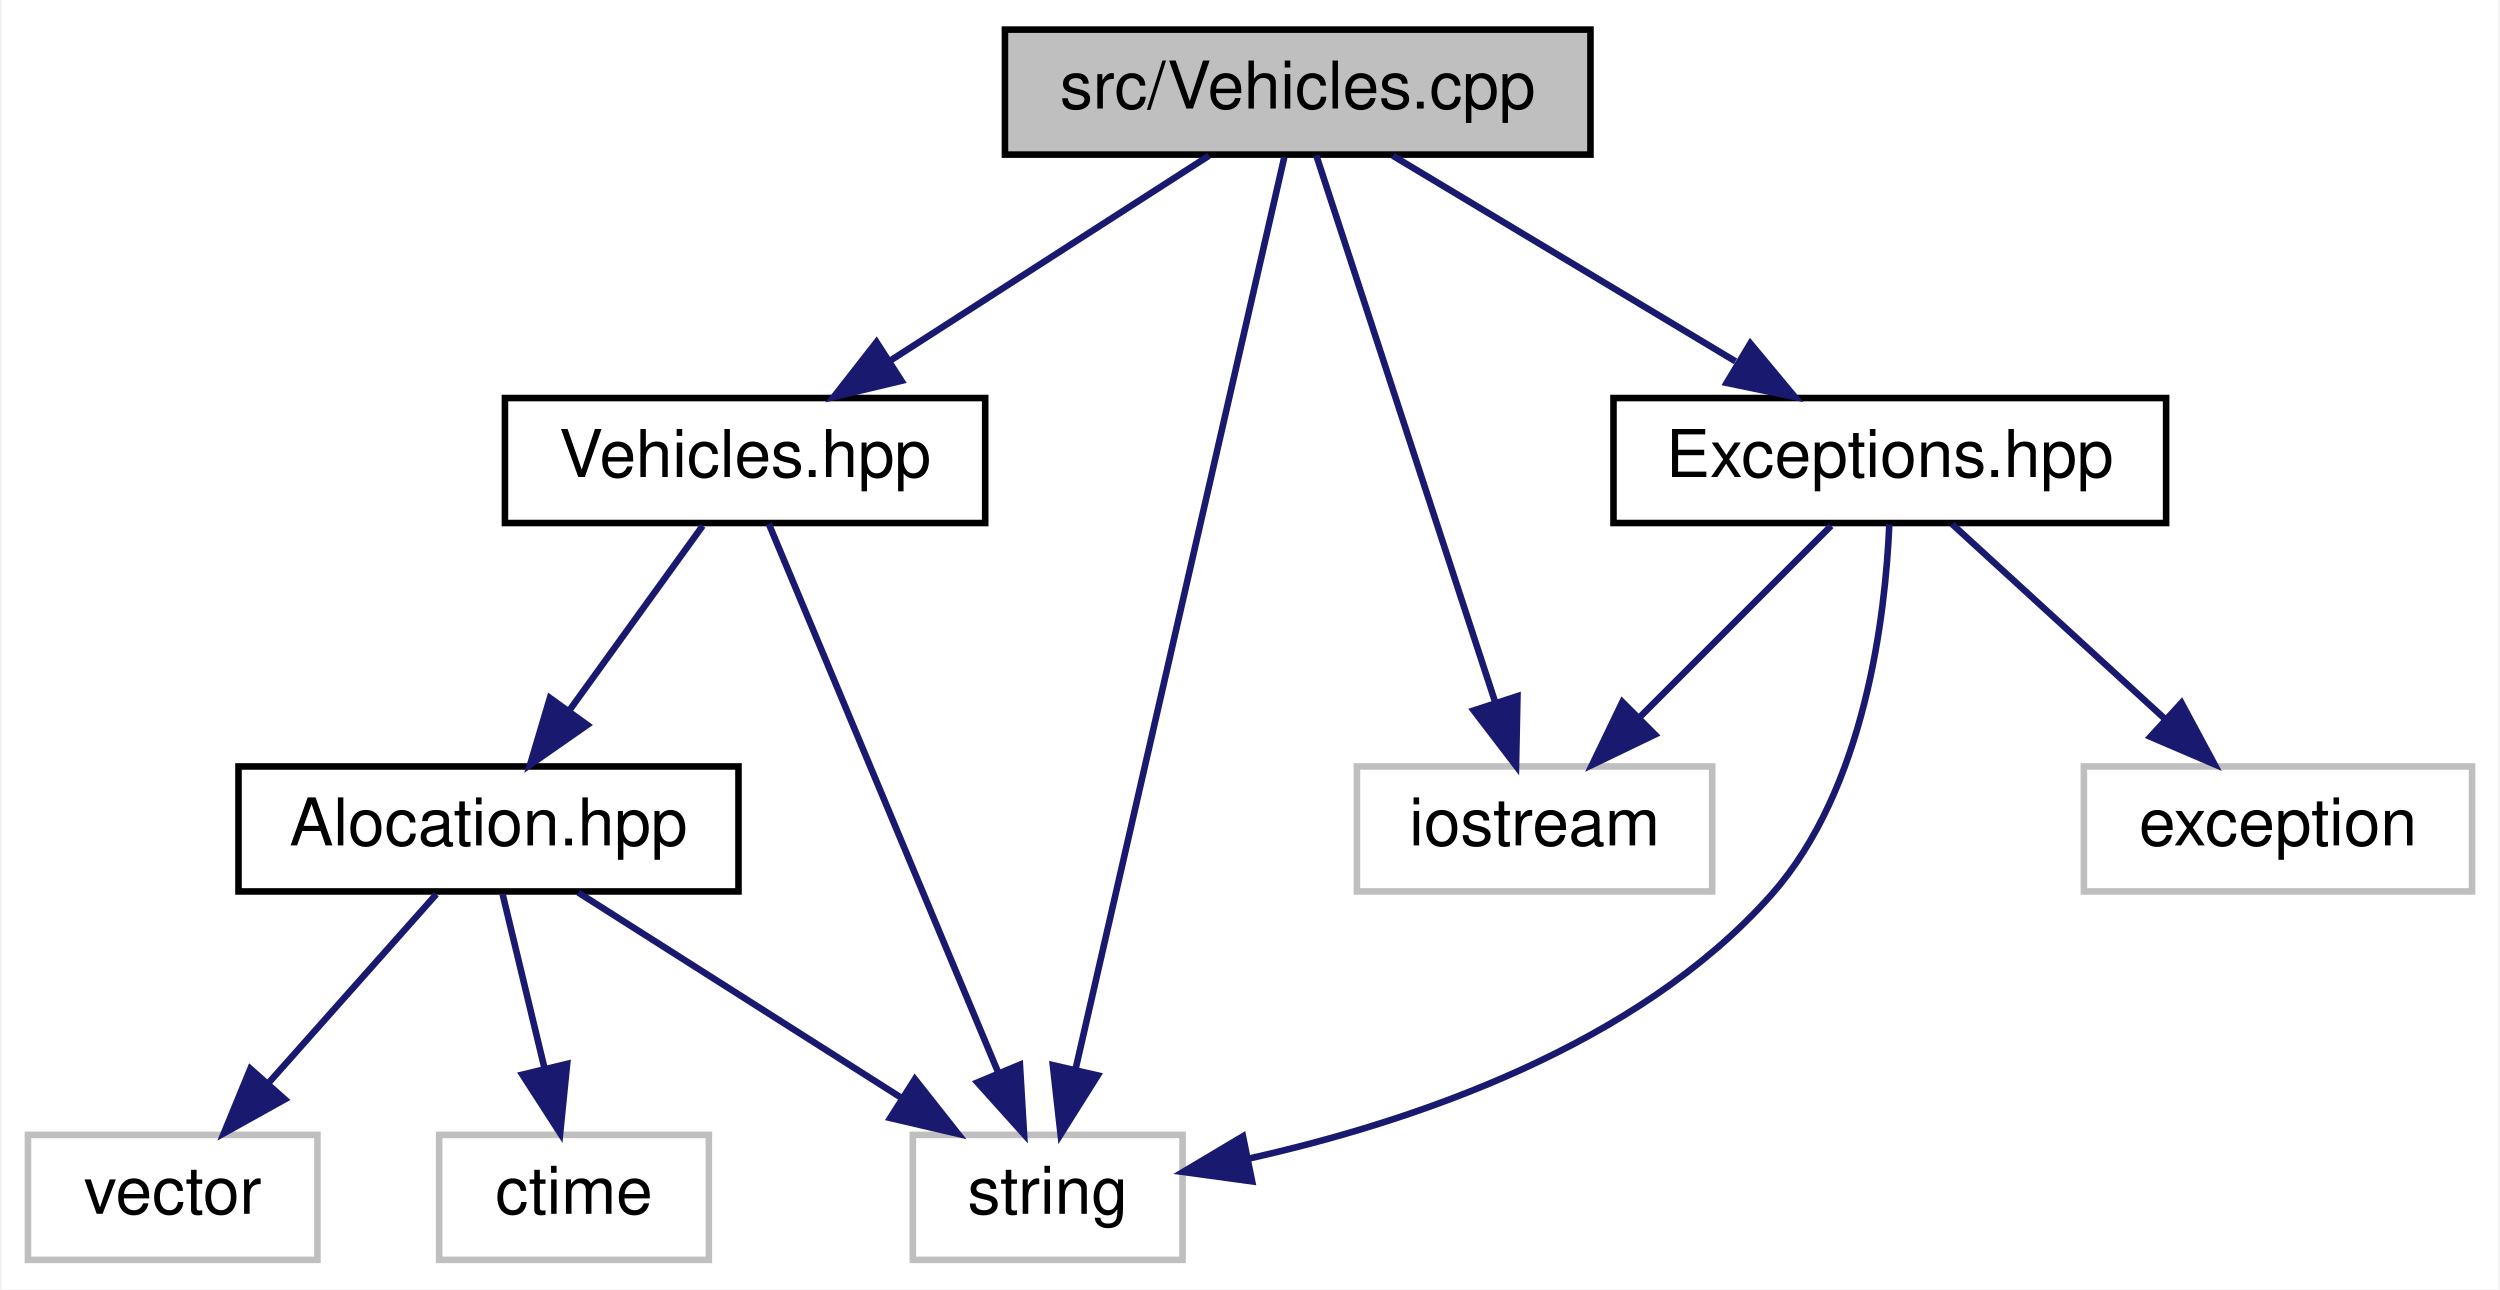
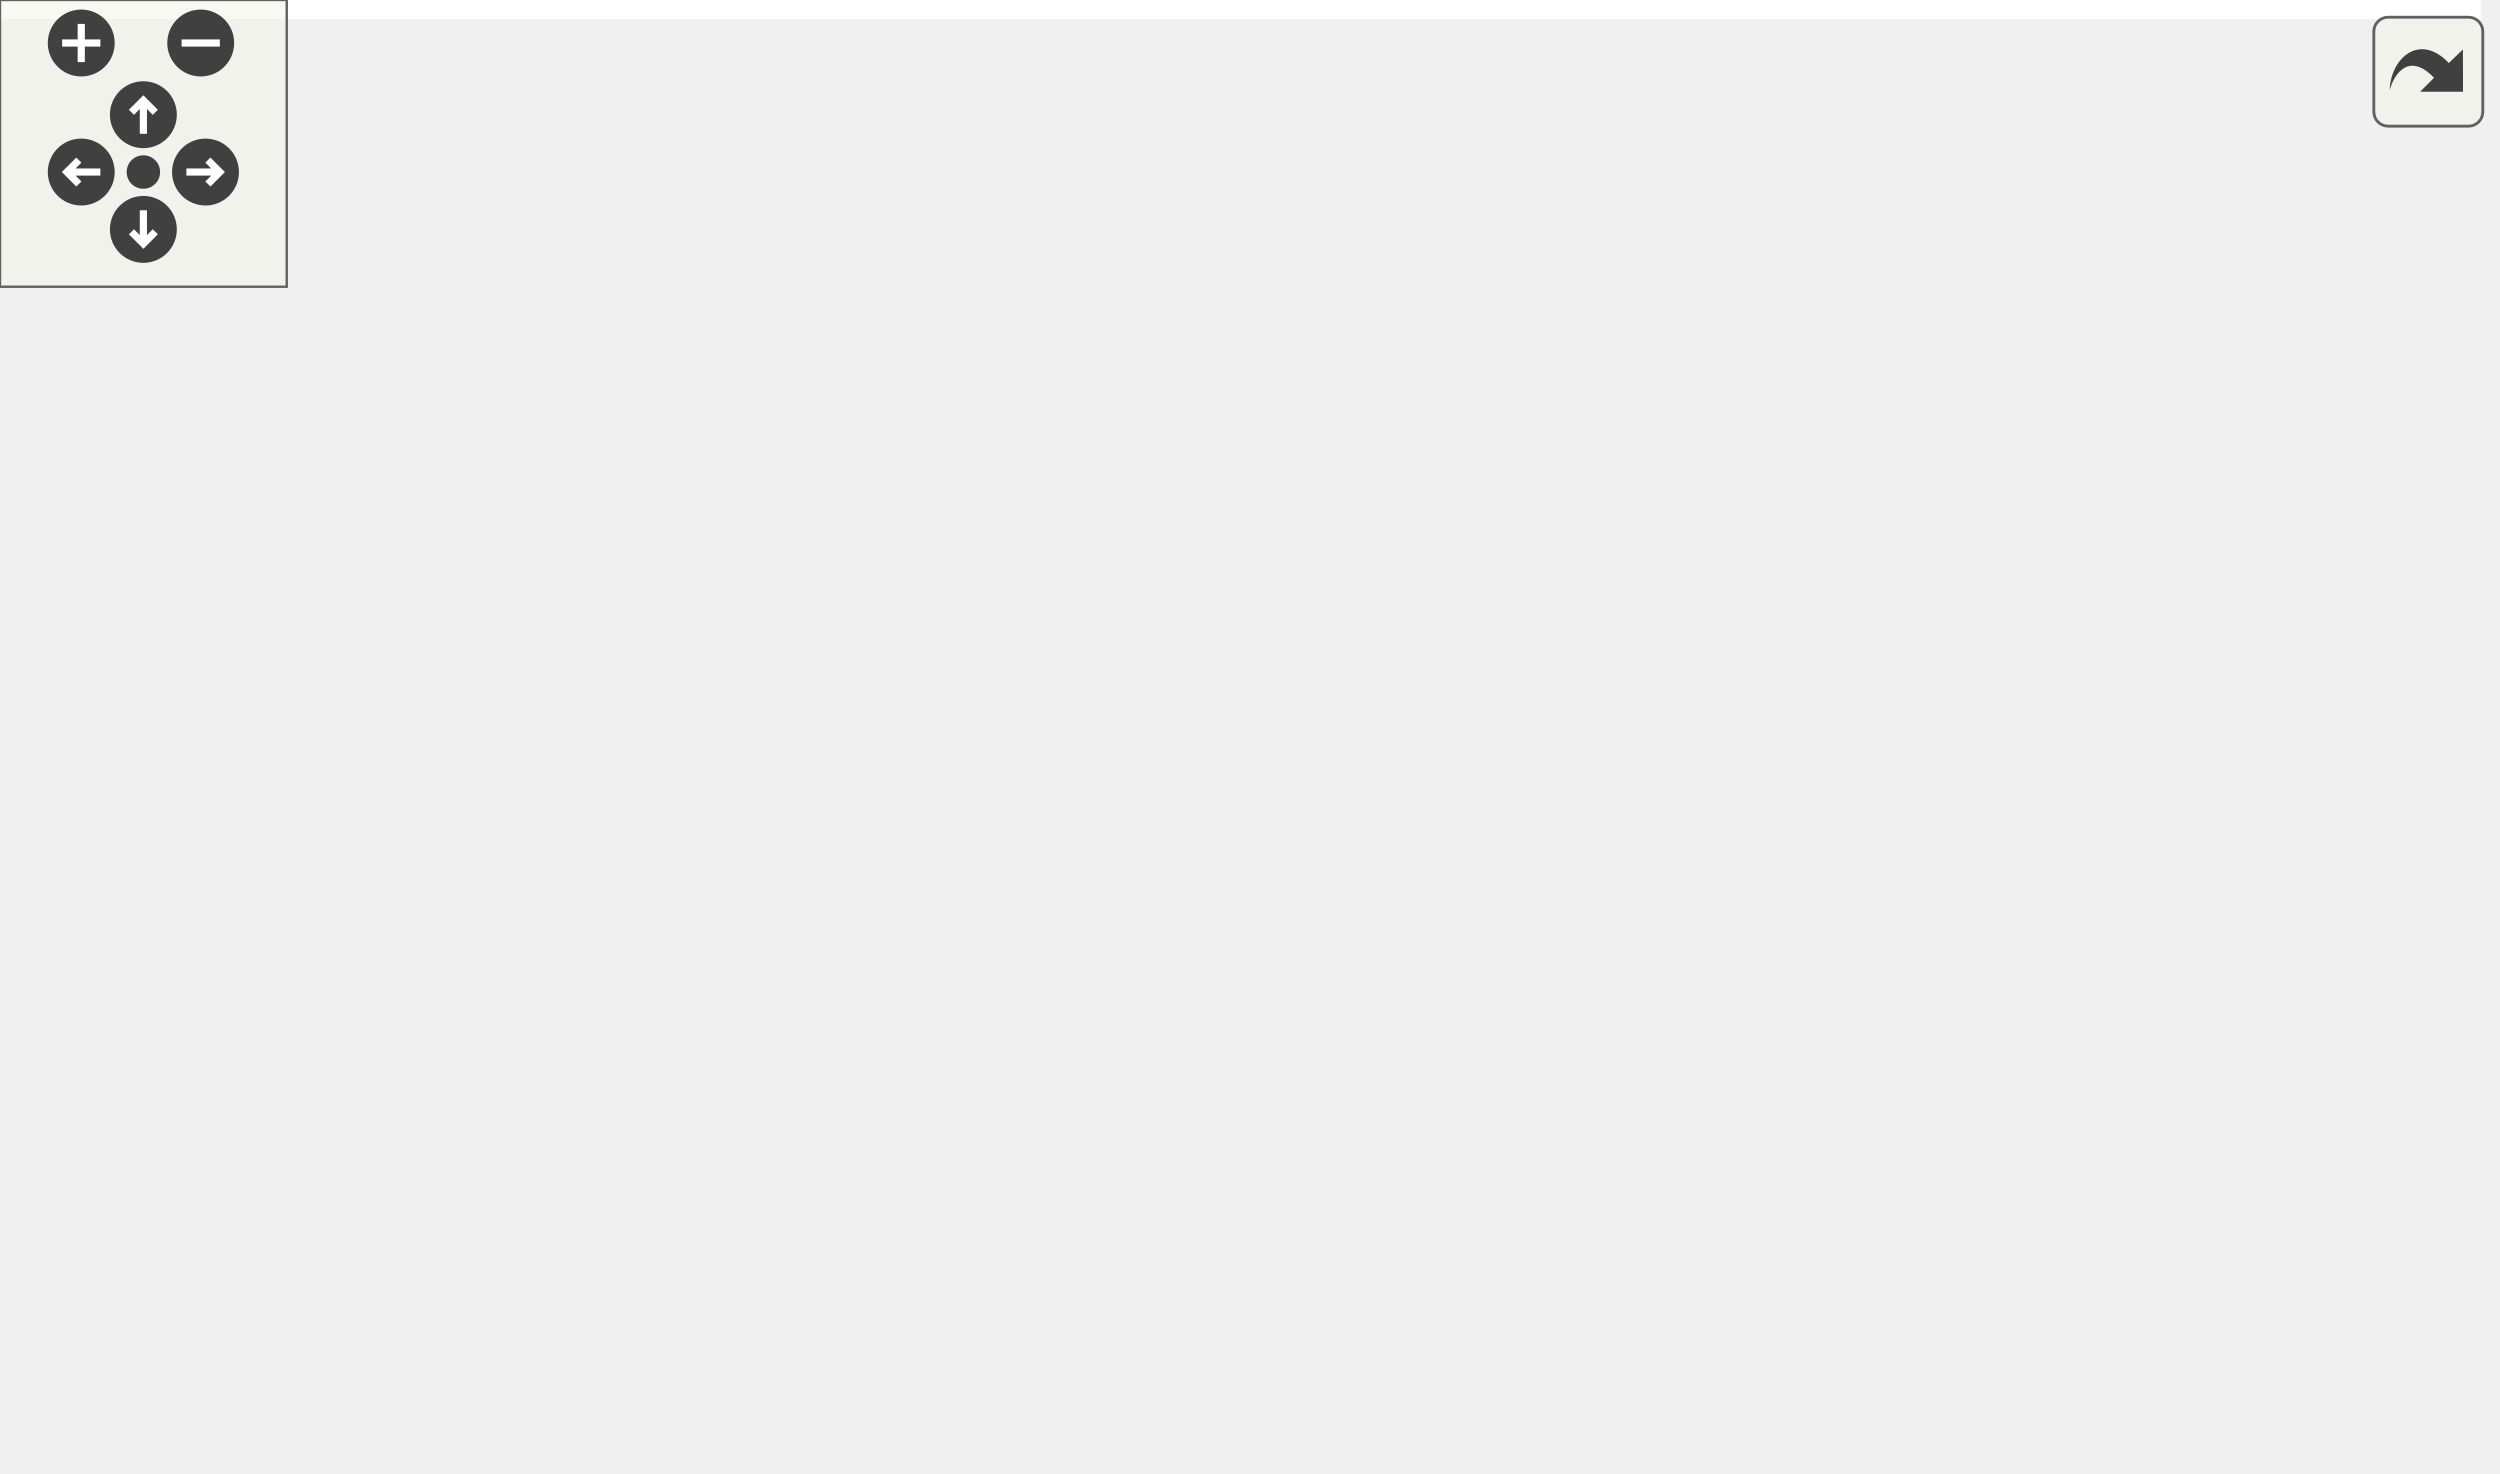
- <svg xmlns="http://www.w3.org/2000/svg" xmlns:xlink="http://www.w3.org/1999/xlink" width="380pt" height="196pt" viewBox="0.00 0.00 379.50 196.00">
-   <g id="graph0" class="graph" transform="scale(1 1) rotate(0) translate(4 192)">
-     <polygon fill="white" stroke="none" points="-4,4 -4,-192 375.5,-192 375.5,4 -4,4" />
-     <g id="node1" class="node">
-       <g id="a_node1">
-         <a xlink:title=" ">
-           <polygon fill="#bfbfbf" stroke="black" points="148.5,-168.5 148.5,-187.5 237.5,-187.5 237.5,-168.5 148.5,-168.5" />
-           <text text-anchor="middle" x="193" y="-175.5" font-family="Helvetica,sans-Serif" font-size="10.00">src/Vehicles.cpp</text>
-         </a>
-       </g>
-     </g>
-     <g id="node2" class="node">
-       <g id="a_node2">
-         <a xlink:title=" ">
-           <polygon fill="white" stroke="#bfbfbf" points="202,-56.5 202,-75.5 256,-75.5 256,-56.5 202,-56.5" />
-           <text text-anchor="middle" x="229" y="-63.5" font-family="Helvetica,sans-Serif" font-size="10.00">iostream</text>
-         </a>
-       </g>
-     </g>
-     <g id="edge1" class="edge">
-       <path fill="none" stroke="midnightblue" d="M195.825,-168.368C201.661,-150.537 215.158,-109.295 223.02,-85.272" />
-       <polygon fill="midnightblue" stroke="midnightblue" points="226.404,-86.184 226.188,-75.591 219.751,-84.007 226.404,-86.184" />
-     </g>
-     <g id="node3" class="node">
-       <g id="a_node3">
-         <a xlink:title=" ">
-           <polygon fill="white" stroke="#bfbfbf" points="134.5,-0.5 134.5,-19.5 175.5,-19.5 175.5,-0.5 134.5,-0.5" />
-           <text text-anchor="middle" x="155" y="-7.5" font-family="Helvetica,sans-Serif" font-size="10.00">string</text>
-         </a>
-       </g>
-     </g>
-     <g id="edge2" class="edge">
-       <path fill="none" stroke="midnightblue" d="M190.957,-168.075C184.975,-141.945 167.41,-65.211 159.253,-29.577" />
-       <polygon fill="midnightblue" stroke="midnightblue" points="162.605,-28.535 156.961,-19.568 155.781,-30.097 162.605,-28.535" />
-     </g>
-     <g id="node4" class="node">
-       <g id="a_node4">
-         <a xlink:href="../../d4/d2b/_vehicles_8hpp.html" target="_top" xlink:title=" ">
-           <polygon fill="white" stroke="black" points="72.5,-112.5 72.5,-131.5 145.5,-131.5 145.5,-112.5 72.5,-112.5" />
-           <text text-anchor="middle" x="109" y="-119.5" font-family="Helvetica,sans-Serif" font-size="10.00">Vehicles.hpp</text>
-         </a>
-       </g>
-     </g>
-     <g id="edge3" class="edge">
-       <path fill="none" stroke="midnightblue" d="M179.504,-168.324C166.4,-159.9 146.288,-146.971 130.893,-137.074" />
-       <polygon fill="midnightblue" stroke="midnightblue" points="132.767,-134.118 122.463,-131.655 128.982,-140.006 132.767,-134.118" />
-     </g>
-     <g id="node8" class="node">
-       <g id="a_node8">
-         <a xlink:href="../../de/d24/_exceptions_8hpp.html" target="_top" xlink:title=" ">
-           <polygon fill="white" stroke="black" points="241,-112.5 241,-131.5 325,-131.5 325,-112.5 241,-112.5" />
-           <text text-anchor="middle" x="283" y="-119.5" font-family="Helvetica,sans-Serif" font-size="10.00">Exceptions.hpp</text>
-         </a>
-       </g>
-     </g>
-     <g id="edge9" class="edge">
-       <path fill="none" stroke="midnightblue" d="M207.46,-168.324C221.5,-159.9 243.048,-146.971 259.543,-137.074" />
-       <polygon fill="midnightblue" stroke="midnightblue" points="261.802,-139.801 268.576,-131.655 258.2,-133.798 261.802,-139.801" />
-     </g>
-     <g id="edge8" class="edge">
-       <path fill="none" stroke="midnightblue" d="M112.61,-112.368C120.1,-94.456 137.468,-52.923 147.494,-28.948" />
-       <polygon fill="midnightblue" stroke="midnightblue" points="150.778,-30.168 151.407,-19.591 144.32,-27.467 150.778,-30.168" />
-     </g>
-     <g id="node5" class="node">
-       <g id="a_node5">
-         <a xlink:href="../../dc/de3/_alocation_8hpp.html" target="_top" xlink:title=" ">
-           <polygon fill="white" stroke="black" points="32,-56.5 32,-75.5 108,-75.5 108,-56.5 32,-56.5" />
-           <text text-anchor="middle" x="70" y="-63.5" font-family="Helvetica,sans-Serif" font-size="10.00">Alocation.hpp</text>
-         </a>
-       </g>
-     </g>
-     <g id="edge4" class="edge">
-       <path fill="none" stroke="midnightblue" d="M102.56,-112.083C97.051,-104.455 88.969,-93.264 82.235,-83.941" />
-       <polygon fill="midnightblue" stroke="midnightblue" points="85.013,-81.809 76.32,-75.751 79.338,-85.907 85.013,-81.809" />
-     </g>
-     <g id="edge6" class="edge">
-       <path fill="none" stroke="midnightblue" d="M83.657,-56.324C96.916,-47.9 117.268,-34.971 132.846,-25.074" />
-       <polygon fill="midnightblue" stroke="midnightblue" points="134.813,-27.971 141.377,-19.654 131.06,-22.063 134.813,-27.971" />
-     </g>
-     <g id="node6" class="node">
-       <g id="a_node6">
-         <a xlink:title=" ">
-           <polygon fill="white" stroke="#bfbfbf" points="0,-0.5 0,-19.5 44,-19.5 44,-0.5 0,-0.5" />
-           <text text-anchor="middle" x="22" y="-7.5" font-family="Helvetica,sans-Serif" font-size="10.00">vector</text>
-         </a>
-       </g>
-     </g>
-     <g id="edge5" class="edge">
-       <path fill="none" stroke="midnightblue" d="M62.074,-56.083C55.154,-48.298 44.935,-36.801 36.548,-27.366" />
-       <polygon fill="midnightblue" stroke="midnightblue" points="39.038,-24.9 29.779,-19.751 33.806,-29.55 39.038,-24.9" />
-     </g>
-     <g id="node7" class="node">
-       <g id="a_node7">
-         <a xlink:title=" ">
-           <polygon fill="white" stroke="#bfbfbf" points="62.5,-0.5 62.5,-19.5 103.5,-19.5 103.5,-0.5 62.5,-0.5" />
-           <text text-anchor="middle" x="83" y="-7.5" font-family="Helvetica,sans-Serif" font-size="10.00">ctime</text>
-         </a>
-       </g>
-     </g>
-     <g id="edge7" class="edge">
-       <path fill="none" stroke="midnightblue" d="M72.147,-56.083C73.869,-48.927 76.347,-38.635 78.5,-29.691" />
-       <polygon fill="midnightblue" stroke="midnightblue" points="81.955,-30.293 80.893,-19.751 75.15,-28.654 81.955,-30.293" />
-     </g>
-     <g id="edge10" class="edge">
-       <path fill="none" stroke="midnightblue" d="M274.083,-112.083C266.22,-104.22 254.569,-92.569 245.081,-83.081" />
-       <polygon fill="midnightblue" stroke="midnightblue" points="247.297,-80.347 237.751,-75.751 242.347,-85.297 247.297,-80.347" />
-     </g>
-     <g id="edge12" class="edge">
-       <path fill="none" stroke="midnightblue" d="M282.925,-112.29C282.347,-98.64 279.309,-72.108 265,-56 244.497,-32.919 210.384,-21.446 185.574,-15.896" />
-       <polygon fill="midnightblue" stroke="midnightblue" points="186.075,-12.427 175.578,-13.864 184.68,-19.286 186.075,-12.427" />
-     </g>
-     <g id="node9" class="node">
-       <g id="a_node9">
-         <a xlink:title=" ">
-           <polygon fill="white" stroke="#bfbfbf" points="312.5,-56.5 312.5,-75.5 371.5,-75.5 371.5,-56.5 312.5,-56.5" />
-           <text text-anchor="middle" x="342" y="-63.5" font-family="Helvetica,sans-Serif" font-size="10.00">exception</text>
-         </a>
-       </g>
-     </g>
-     <g id="edge11" class="edge">
-       <path fill="none" stroke="midnightblue" d="M292.479,-112.324C301.201,-104.341 314.343,-92.313 324.898,-82.653" />
-       <polygon fill="midnightblue" stroke="midnightblue" points="327.334,-85.167 332.348,-75.834 322.608,-80.004 327.334,-85.167" />
+ <svg xmlns="http://www.w3.org/2000/svg" xmlns:xlink="http://www.w3.org/1999/xlink" id="main" version="1.1" xml:space="preserve">
+   <style type="text/css">
+ .edge:hover path { stroke: red; }
+ .edge:hover polygon { stroke: red; fill: red; }
+ </style>
+   <defs>
+     <circle id="rim" cx="0" cy="0" r="7" />
+     <circle id="rim2" cx="0" cy="0" r="3.5" />
+     <g id="zoomPlus">
+       <use xlink:href="#rim" fill="#404040">
+         <set attributeName="fill" to="#808080" begin="zoomplus.mouseover" end="zoomplus.mouseout" />
+       </use>
+       <path d="M-4,0h8M0,-4v8" fill="none" stroke="white" stroke-width="1.5" pointer-events="none" />
+     </g>
+     <g id="zoomMin">
+       <use xlink:href="#rim" fill="#404040">
+         <set attributeName="fill" to="#808080" begin="zoomminus.mouseover" end="zoomminus.mouseout" />
+       </use>
+       <path d="M-4,0h8" fill="none" stroke="white" stroke-width="1.5" pointer-events="none" />
+     </g>
+     <g id="dirArrow">
+       <path fill="none" stroke="white" stroke-width="1.5" d="M0,-3.0v7 M-2.5,-0.5L0,-3.0L2.5,-0.5" />
+     </g>
+     <g id="resetDef">
+       <use xlink:href="#rim2" fill="#404040">
+         <set attributeName="fill" to="#808080" begin="reset.mouseover" end="reset.mouseout" />
+       </use>
+     </g>
+   </defs>
+   <svg id="graph" class="graph">
+     <g id="viewport">
+       <polygon fill="white" stroke="none" points="-4,4 -4,-248 519.116,-248 519.116,4 -4,4" />
+       <g id="node1" class="node">
+         <g id="a_node1">
+           <a xlink:title=" ">
+             <polygon fill="#bfbfbf" stroke="black" points="216,-224.5 216,-243.5 305,-243.5 305,-224.5 216,-224.5" />
+             <text text-anchor="middle" x="260.5" y="-231.5" font-family="Helvetica,sans-Serif" font-size="10.00">src/Vehicles.cpp</text>
+           </a>
+         </g>
+       </g>
+       <g id="node2" class="node">
+         <g id="a_node2">
+           <a xlink:title=" ">
+             <polygon fill="white" stroke="#bfbfbf" points="268.5,-0.5 268.5,-19.5 322.5,-19.5 322.5,-0.5 268.5,-0.5" />
+             <text text-anchor="middle" x="295.5" y="-7.5" font-family="Helvetica,sans-Serif" font-size="10.00">iostream</text>
+           </a>
+         </g>
+       </g>
+       <g id="edge1" class="edge">
+         <path fill="none" stroke="midnightblue" d="M305.459,-229.335C363.439,-221.907 462.086,-199.491 506.5,-132 551.857,-63.076 405.06,-28.876 333.008,-16.546" />
+         <polygon fill="midnightblue" stroke="midnightblue" points="333.389,-13.061 322.952,-14.883 332.247,-19.967 333.389,-13.061" />
+       </g>
+       <g id="node3" class="node">
+         <g id="a_node3">
+           <a xlink:title=" ">
+             <polygon fill="white" stroke="#bfbfbf" points="160,-56.5 160,-75.5 201,-75.5 201,-56.5 160,-56.5" />
+             <text text-anchor="middle" x="180.5" y="-63.5" font-family="Helvetica,sans-Serif" font-size="10.00">string</text>
+           </a>
+         </g>
+       </g>
+       <g id="edge2" class="edge">
+         <path fill="none" stroke="midnightblue" d="M256.199,-224.075C243.497,-197.719 205.983,-119.878 189.011,-84.661" />
+         <polygon fill="midnightblue" stroke="midnightblue" points="192.124,-83.057 184.629,-75.568 185.818,-86.096 192.124,-83.057" />
+       </g>
+       <g id="node4" class="node">
+         <g id="a_node4">
+           <a xlink:href="../../d4/d2b/_vehicles_8hpp.html" target="_top" xlink:title=" ">
+             <polygon fill="white" stroke="black" points="90,-168.5 90,-187.5 163,-187.5 163,-168.5 90,-168.5" />
+             <text text-anchor="middle" x="126.5" y="-175.5" font-family="Helvetica,sans-Serif" font-size="10.00">Vehicles.hpp</text>
+           </a>
+         </g>
+       </g>
+       <g id="edge3" class="edge">
+         <path fill="none" stroke="midnightblue" d="M239.267,-224.444C217.116,-215.517 182.181,-201.439 157.064,-191.317" />
+         <polygon fill="midnightblue" stroke="midnightblue" points="158.217,-188.008 147.633,-187.516 155.6,-194.501 158.217,-188.008" />
+       </g>
+       <g id="node8" class="node">
+         <g id="a_node8">
+           <a xlink:href="../../de/d24/_exceptions_8hpp.html" target="_top" xlink:title=" ">
+             <polygon fill="white" stroke="black" points="283.5,-168.5 283.5,-187.5 367.5,-187.5 367.5,-168.5 283.5,-168.5" />
+             <text text-anchor="middle" x="325.5" y="-175.5" font-family="Helvetica,sans-Serif" font-size="10.00">Exceptions.hpp</text>
+           </a>
+         </g>
+       </g>
+       <g id="edge11" class="edge">
+         <path fill="none" stroke="midnightblue" d="M270.943,-224.324C280.646,-216.263 295.315,-204.077 307,-194.369" />
+         <polygon fill="midnightblue" stroke="midnightblue" points="309.411,-196.916 314.867,-187.834 304.938,-191.532 309.411,-196.916" />
+       </g>
+       <g id="edge9" class="edge">
+         <path fill="none" stroke="midnightblue" d="M130.737,-168.368C139.57,-150.376 160.103,-108.55 171.847,-84.627" />
+         <polygon fill="midnightblue" stroke="midnightblue" points="175.017,-86.111 176.282,-75.591 168.734,-83.026 175.017,-86.111" />
+       </g>
+       <g id="node5" class="node">
+         <g id="a_node5">
+           <a xlink:href="../../dc/de3/_alocation_8hpp.html" target="_top" xlink:title=" ">
+             <polygon fill="white" stroke="black" points="16.5,-112.5 16.5,-131.5 92.5,-131.5 92.5,-112.5 16.5,-112.5" />
+             <text text-anchor="middle" x="54.5" y="-119.5" font-family="Helvetica,sans-Serif" font-size="10.00">Alocation.hpp</text>
+           </a>
+         </g>
+       </g>
+       <g id="edge4" class="edge">
+         <path fill="none" stroke="midnightblue" d="M114.932,-168.324C104.08,-160.185 87.619,-147.839 74.617,-138.087" />
+         <polygon fill="midnightblue" stroke="midnightblue" points="76.379,-135.034 66.278,-131.834 72.178,-140.634 76.379,-135.034" />
+       </g>
+       <g id="node6" class="node">
+         <g id="a_node6">
+           <a xlink:title=" ">
+             <polygon fill="white" stroke="#bfbfbf" points="97.5,-56.5 97.5,-75.5 141.5,-75.5 141.5,-56.5 97.5,-56.5" />
+             <text text-anchor="middle" x="119.5" y="-63.5" font-family="Helvetica,sans-Serif" font-size="10.00">vector</text>
+           </a>
+         </g>
+       </g>
+       <g id="edge10" class="edge">
+         <path fill="none" stroke="midnightblue" d="M125.951,-168.368C124.821,-150.617 122.215,-109.666 120.683,-85.597" />
+         <polygon fill="midnightblue" stroke="midnightblue" points="124.175,-85.349 120.047,-75.591 117.189,-85.793 124.175,-85.349" />
+       </g>
+       <g id="edge5" class="edge">
+         <path fill="none" stroke="midnightblue" d="M56.511,-112.3C60.251,-98.168 69.664,-70.363 88.5,-56 114.766,-35.972 206.084,-21.895 258.234,-15.278" />
+         <polygon fill="midnightblue" stroke="midnightblue" points="258.926,-18.719 268.42,-14.017 258.066,-11.772 258.926,-18.719" />
+       </g>
+       <g id="edge7" class="edge">
+         <path fill="none" stroke="midnightblue" d="M74.465,-112.444C95.109,-103.596 127.563,-89.688 151.132,-79.587" />
+         <polygon fill="midnightblue" stroke="midnightblue" points="152.816,-82.673 160.628,-75.516 150.058,-76.239 152.816,-82.673" />
+       </g>
+       <g id="edge6" class="edge">
+         <path fill="none" stroke="midnightblue" d="M64.943,-112.324C74.646,-104.263 89.315,-92.076 101,-82.37" />
+         <polygon fill="midnightblue" stroke="midnightblue" points="103.411,-84.916 108.867,-75.834 98.938,-79.532 103.411,-84.916" />
+       </g>
+       <g id="node7" class="node">
+         <g id="a_node7">
+           <a xlink:title=" ">
+             <polygon fill="white" stroke="#bfbfbf" points="0,-56.5 0,-75.5 41,-75.5 41,-56.5 0,-56.5" />
+             <text text-anchor="middle" x="20.5" y="-63.5" font-family="Helvetica,sans-Serif" font-size="10.00">ctime</text>
+           </a>
+         </g>
+       </g>
+       <g id="edge8" class="edge">
+         <path fill="none" stroke="midnightblue" d="M48.886,-112.083C44.133,-104.534 37.182,-93.495 31.348,-84.23" />
+         <polygon fill="midnightblue" stroke="midnightblue" points="34.3,-82.349 26.01,-75.751 28.376,-86.078 34.3,-82.349" />
+       </g>
+       <g id="edge18" class="edge">
+         <path fill="none" stroke="midnightblue" d="M329.696,-168.38C339.015,-147.962 359.328,-95.408 342.5,-56 337.353,-43.947 327.219,-33.576 317.674,-25.839" />
+         <polygon fill="midnightblue" stroke="midnightblue" points="319.672,-22.962 309.578,-19.741 315.46,-28.553 319.672,-22.962" />
+       </g>
+       <g id="edge20" class="edge">
+         <path fill="none" stroke="midnightblue" d="M310.119,-168.405C295.196,-159.834 272.138,-145.966 253.5,-132 232.839,-116.519 210.953,-96.481 196.595,-82.771" />
+         <polygon fill="midnightblue" stroke="midnightblue" points="198.702,-79.94 189.077,-75.511 193.839,-84.976 198.702,-79.94" />
+       </g>
+       <g id="node9" class="node">
+         <g id="a_node9">
+           <a xlink:href="../../db/dad/_person_8hpp.html" target="_top" xlink:title=" ">
+             <polygon fill="white" stroke="black" points="262.5,-112.5 262.5,-131.5 328.5,-131.5 328.5,-112.5 262.5,-112.5" />
+             <text text-anchor="middle" x="295.5" y="-119.5" font-family="Helvetica,sans-Serif" font-size="10.00">Person.hpp</text>
+           </a>
+         </g>
+       </g>
+       <g id="edge12" class="edge">
+         <path fill="none" stroke="midnightblue" d="M320.546,-168.083C316.396,-160.613 310.347,-149.724 305.233,-140.52" />
+         <polygon fill="midnightblue" stroke="midnightblue" points="308.278,-138.793 300.362,-131.751 302.159,-142.192 308.278,-138.793" />
+       </g>
+       <g id="node11" class="node">
+         <g id="a_node11">
+           <a xlink:title=" ">
+             <polygon fill="white" stroke="#bfbfbf" points="385,-112.5 385,-131.5 444,-131.5 444,-112.5 385,-112.5" />
+             <text text-anchor="middle" x="414.5" y="-119.5" font-family="Helvetica,sans-Serif" font-size="10.00">exception</text>
+           </a>
+         </g>
+       </g>
+       <g id="edge19" class="edge">
+         <path fill="none" stroke="midnightblue" d="M339.799,-168.324C353.683,-159.9 374.992,-146.971 391.304,-137.074" />
+         <polygon fill="midnightblue" stroke="midnightblue" points="393.502,-139.834 400.236,-131.655 389.871,-133.85 393.502,-139.834" />
+       </g>
+       <g id="node12" class="node">
+         <g id="a_node12">
+           <a xlink:title=" ">
+             <polygon fill="white" stroke="#bfbfbf" points="462,-112.5 462,-131.5 497,-131.5 497,-112.5 462,-112.5" />
+             <text text-anchor="middle" x="479.5" y="-119.5" font-family="Helvetica,sans-Serif" font-size="10.00">map</text>
+           </a>
+         </g>
+       </g>
+       <g id="edge21" class="edge">
+         <path fill="none" stroke="midnightblue" d="M349.902,-168.444C377.821,-158.654 423.412,-142.667 452.41,-132.499" />
+         <polygon fill="midnightblue" stroke="midnightblue" points="453.64,-135.777 461.919,-129.165 451.324,-129.171 453.64,-135.777" />
+       </g>
+       <g id="edge15" class="edge">
+         <path fill="none" stroke="midnightblue" d="M281.487,-112.327C264.407,-100.557 238.93,-78.412 248.5,-56 253.647,-43.947 263.781,-33.576 273.326,-25.839" />
+         <polygon fill="midnightblue" stroke="midnightblue" points="275.54,-28.553 281.422,-19.741 271.328,-22.962 275.54,-28.553" />
+       </g>
+       <g id="edge13" class="edge">
+         <path fill="none" stroke="midnightblue" d="M277.278,-112.444C258.604,-103.675 229.344,-89.936 207.883,-79.858" />
+         <polygon fill="midnightblue" stroke="midnightblue" points="209.176,-76.599 198.637,-75.516 206.201,-82.935 209.176,-76.599" />
+       </g>
+       <g id="edge14" class="edge">
+         <path fill="none" stroke="midnightblue" d="M267.612,-112.444C235.989,-102.741 184.529,-86.952 151.352,-76.773" />
+         <polygon fill="midnightblue" stroke="midnightblue" points="152.271,-73.394 141.685,-73.807 150.218,-80.086 152.271,-73.394" />
+       </g>
+       <g id="node10" class="node">
+         <g id="a_node10">
+           <a xlink:href="../../d2/d0f/members_8hpp.html" target="_top" xlink:title=" ">
+             <polygon fill="white" stroke="black" points="257.5,-56.5 257.5,-75.5 333.5,-75.5 333.5,-56.5 257.5,-56.5" />
+             <text text-anchor="middle" x="295.5" y="-63.5" font-family="Helvetica,sans-Serif" font-size="10.00">members.hpp</text>
+           </a>
+         </g>
+       </g>
+       <g id="edge16" class="edge">
+         <path fill="none" stroke="midnightblue" d="M295.5,-112.083C295.5,-105.006 295.5,-94.861 295.5,-85.987" />
+         <polygon fill="midnightblue" stroke="midnightblue" points="299,-85.751 295.5,-75.751 292,-85.751 299,-85.751" />
+       </g>
+       <g id="edge17" class="edge">
+         <path fill="none" stroke="midnightblue" d="M295.5,-56.083C295.5,-49.006 295.5,-38.861 295.5,-29.986" />
+         <polygon fill="midnightblue" stroke="midnightblue" points="299,-29.751 295.5,-19.751 292,-29.751 299,-29.751" />
+       </g>
+     </g>
+   </svg>
+   <g id="navigator" transform="translate(0 0)" fill="#404254">
+     <rect fill="#f2f5e9" fill-opacity="0.5" stroke="#606060" stroke-width=".5" x="0" y="0" width="60" height="60" />
+     <use id="zoomplus" xlink:href="#zoomPlus" x="17" y="9" />
+     <use id="zoomminus" xlink:href="#zoomMin" x="42" y="9" />
+     <use id="reset" xlink:href="#resetDef" x="30" y="36" />
+     <g id="arrowUp" xlink:href="#dirArrow" transform="translate(30 24)">
+       <use xlink:href="#rim" fill="#404040">
+         <set attributeName="fill" to="#808080" begin="arrowUp.mouseover" end="arrowUp.mouseout" />
+       </use>
+       <path fill="none" stroke="white" stroke-width="1.5" d="M0,-3.0v7 M-2.5,-0.5L0,-3.0L2.5,-0.5" />
+     </g>
+     <g id="arrowRight" xlink:href="#dirArrow" transform="rotate(90) translate(36 -43)">
+       <use xlink:href="#rim" fill="#404040">
+         <set attributeName="fill" to="#808080" begin="arrowRight.mouseover" end="arrowRight.mouseout" />
+       </use>
+       <path fill="none" stroke="white" stroke-width="1.5" d="M0,-3.0v7 M-2.5,-0.5L0,-3.0L2.5,-0.5" />
+     </g>
+     <g id="arrowDown" xlink:href="#dirArrow" transform="rotate(180) translate(-30 -48)">
+       <use xlink:href="#rim" fill="#404040">
+         <set attributeName="fill" to="#808080" begin="arrowDown.mouseover" end="arrowDown.mouseout" />
+       </use>
+       <path fill="none" stroke="white" stroke-width="1.5" d="M0,-3.0v7 M-2.5,-0.5L0,-3.0L2.5,-0.5" />
+     </g>
+     <g id="arrowLeft" xlink:href="#dirArrow" transform="rotate(270) translate(-36 17)">
+       <use xlink:href="#rim" fill="#404040">
+         <set attributeName="fill" to="#808080" begin="arrowLeft.mouseover" end="arrowLeft.mouseout" />
+       </use>
+       <path fill="none" stroke="white" stroke-width="1.5" d="M0,-3.0v7 M-2.5,-0.5L0,-3.0L2.5,-0.5" />
    </g>
  </g>
+   <svg viewBox="0 0 15 15" width="100%" height="30px" preserveAspectRatio="xMaxYMin meet">
+     <g id="arrow_out" transform="scale(0.3 0.3)">
+       <a xlink:href="_vehicles_8cpp__incl_org.svg" target="_base">
+         <rect id="button" ry="5" rx="5" y="6" x="6" height="38" width="38" fill="#f2f5e9" fill-opacity="0.5" stroke="#606060" stroke-width="1.0" />
+         <path id="arrow" d="M 11.5,31.437 C 11.94,20.098 22.043,11.323 32.159,21.979 L 37.069,17.246 C 37.069,17.246 37.088,32 37.088,32 L 22.16,31.978 C 22.16,31.978 26.998,27.14 26.998,27.14 C 18.529,18.264 13.292,25.23 11.5,31.437 z" style="fill:#404040;" />
+       </a>
+     </g>
+   </svg>
</svg>
